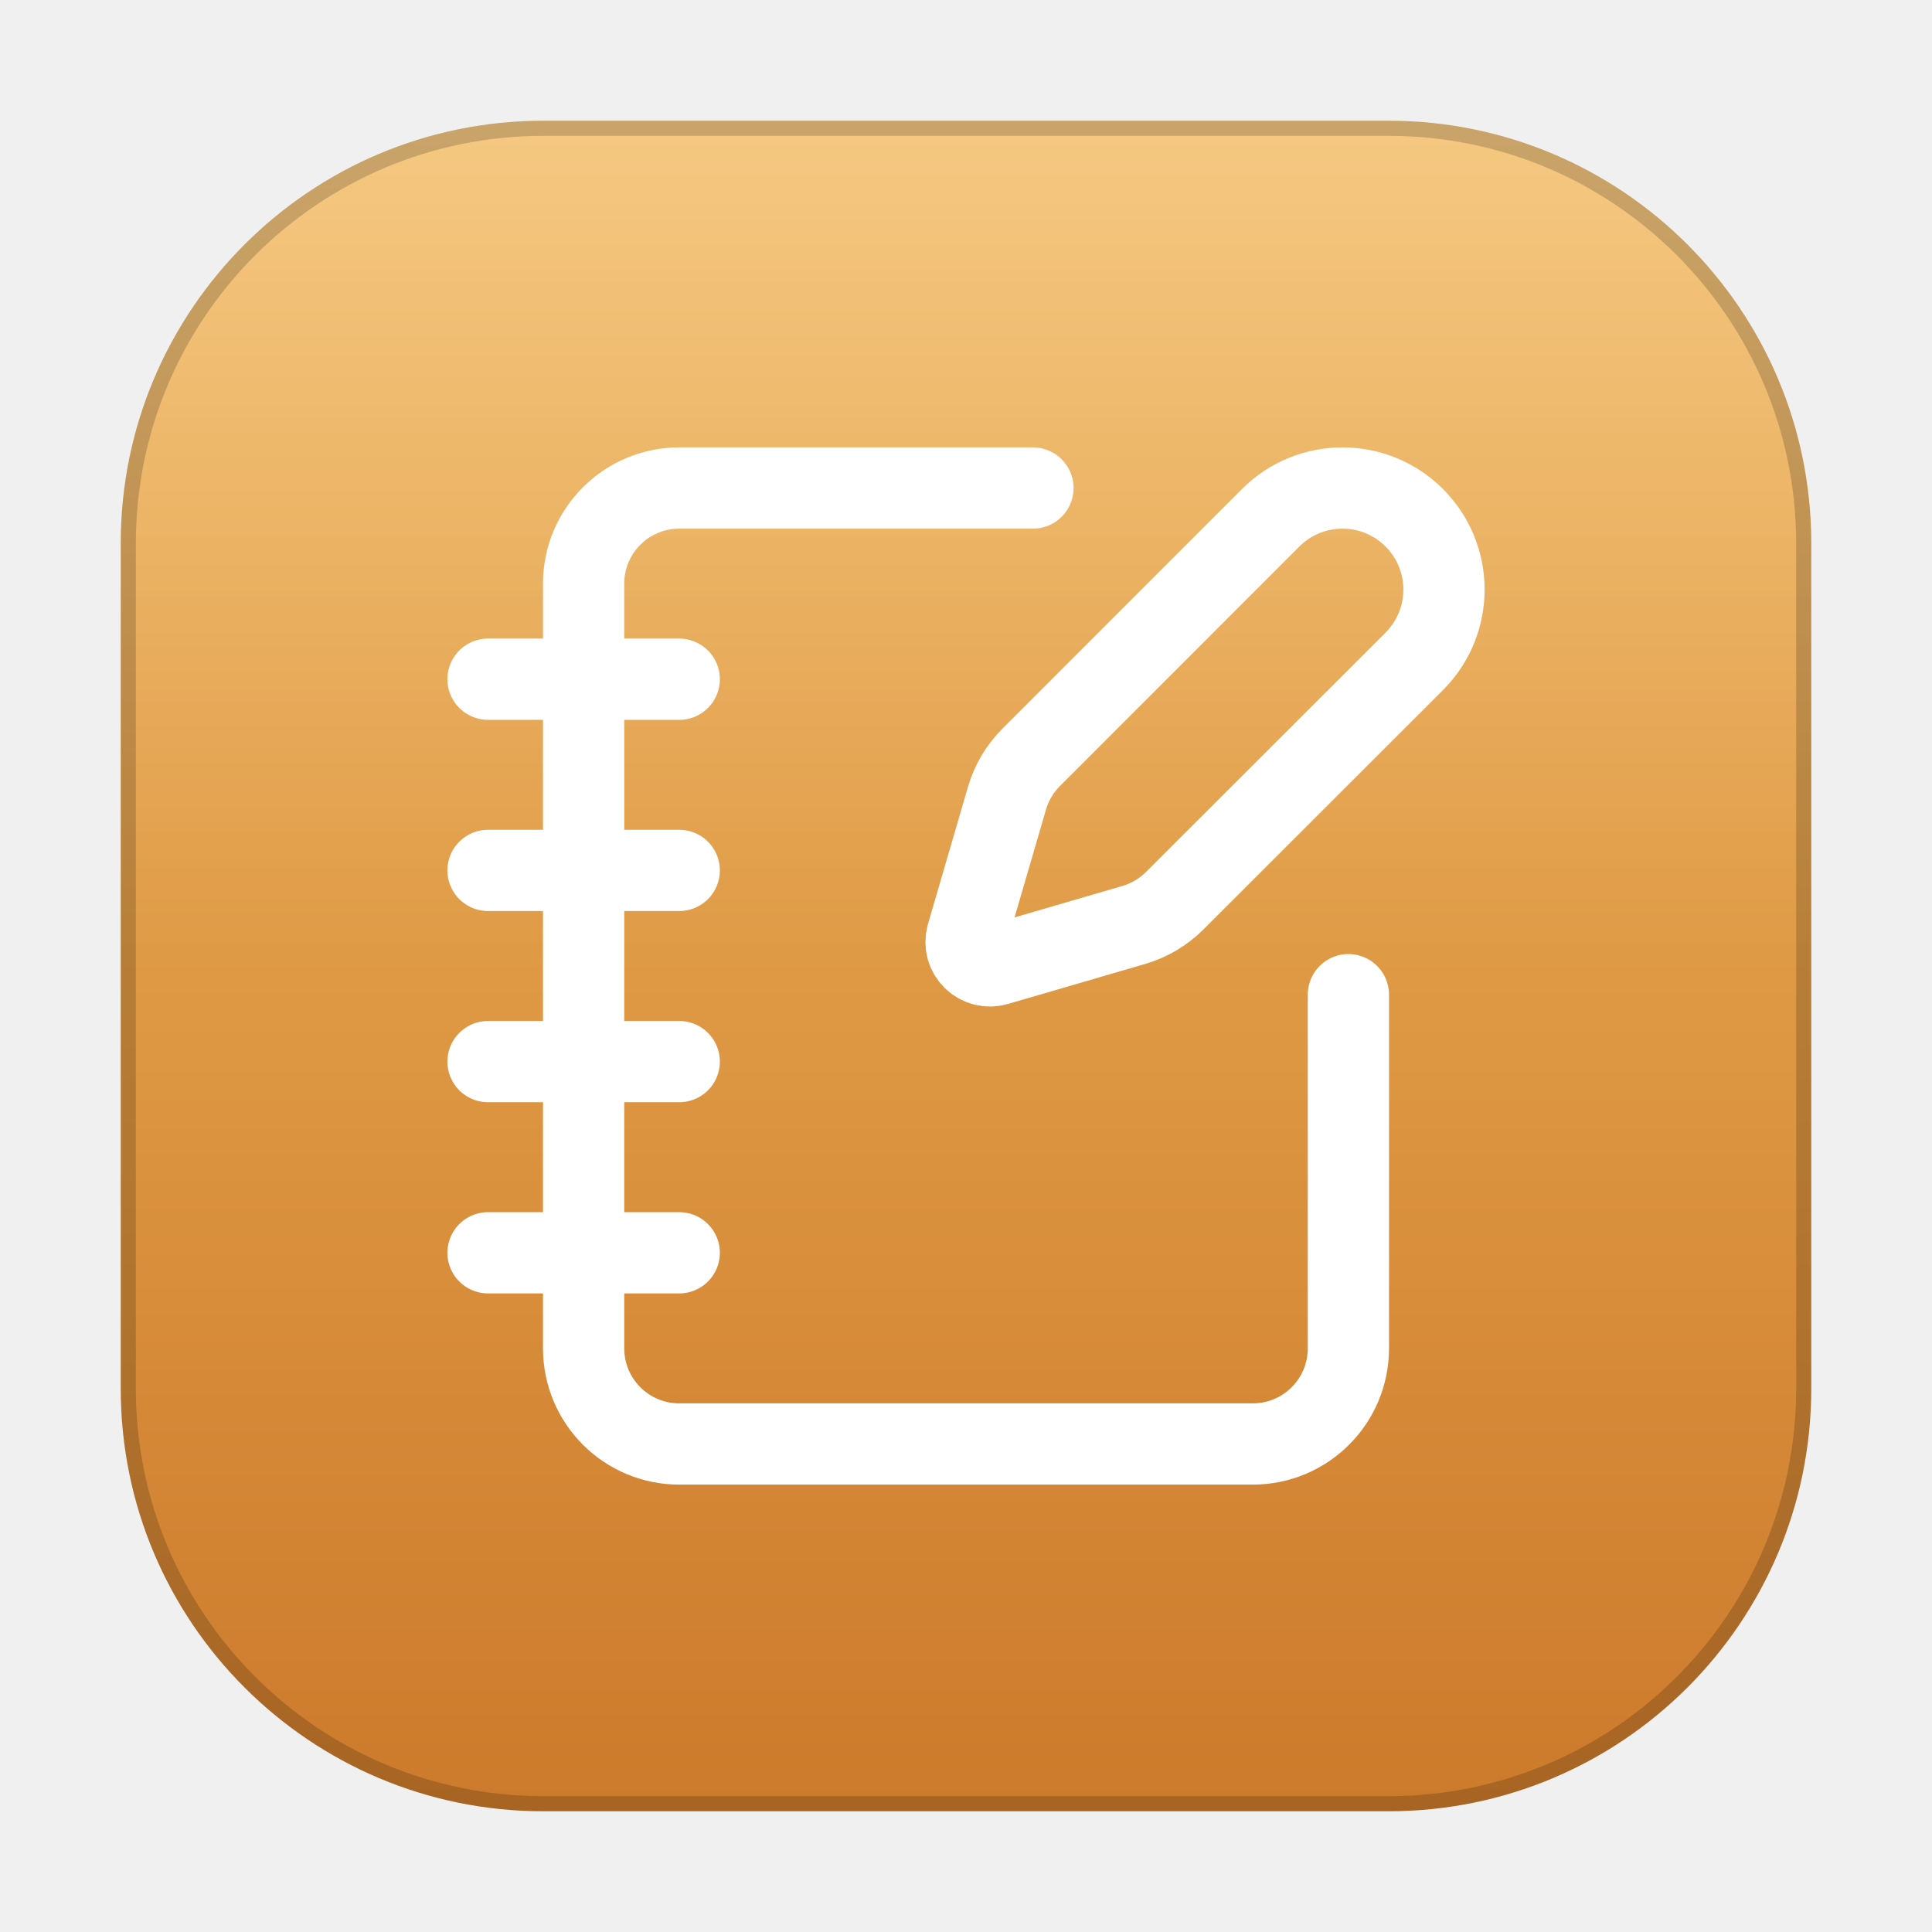
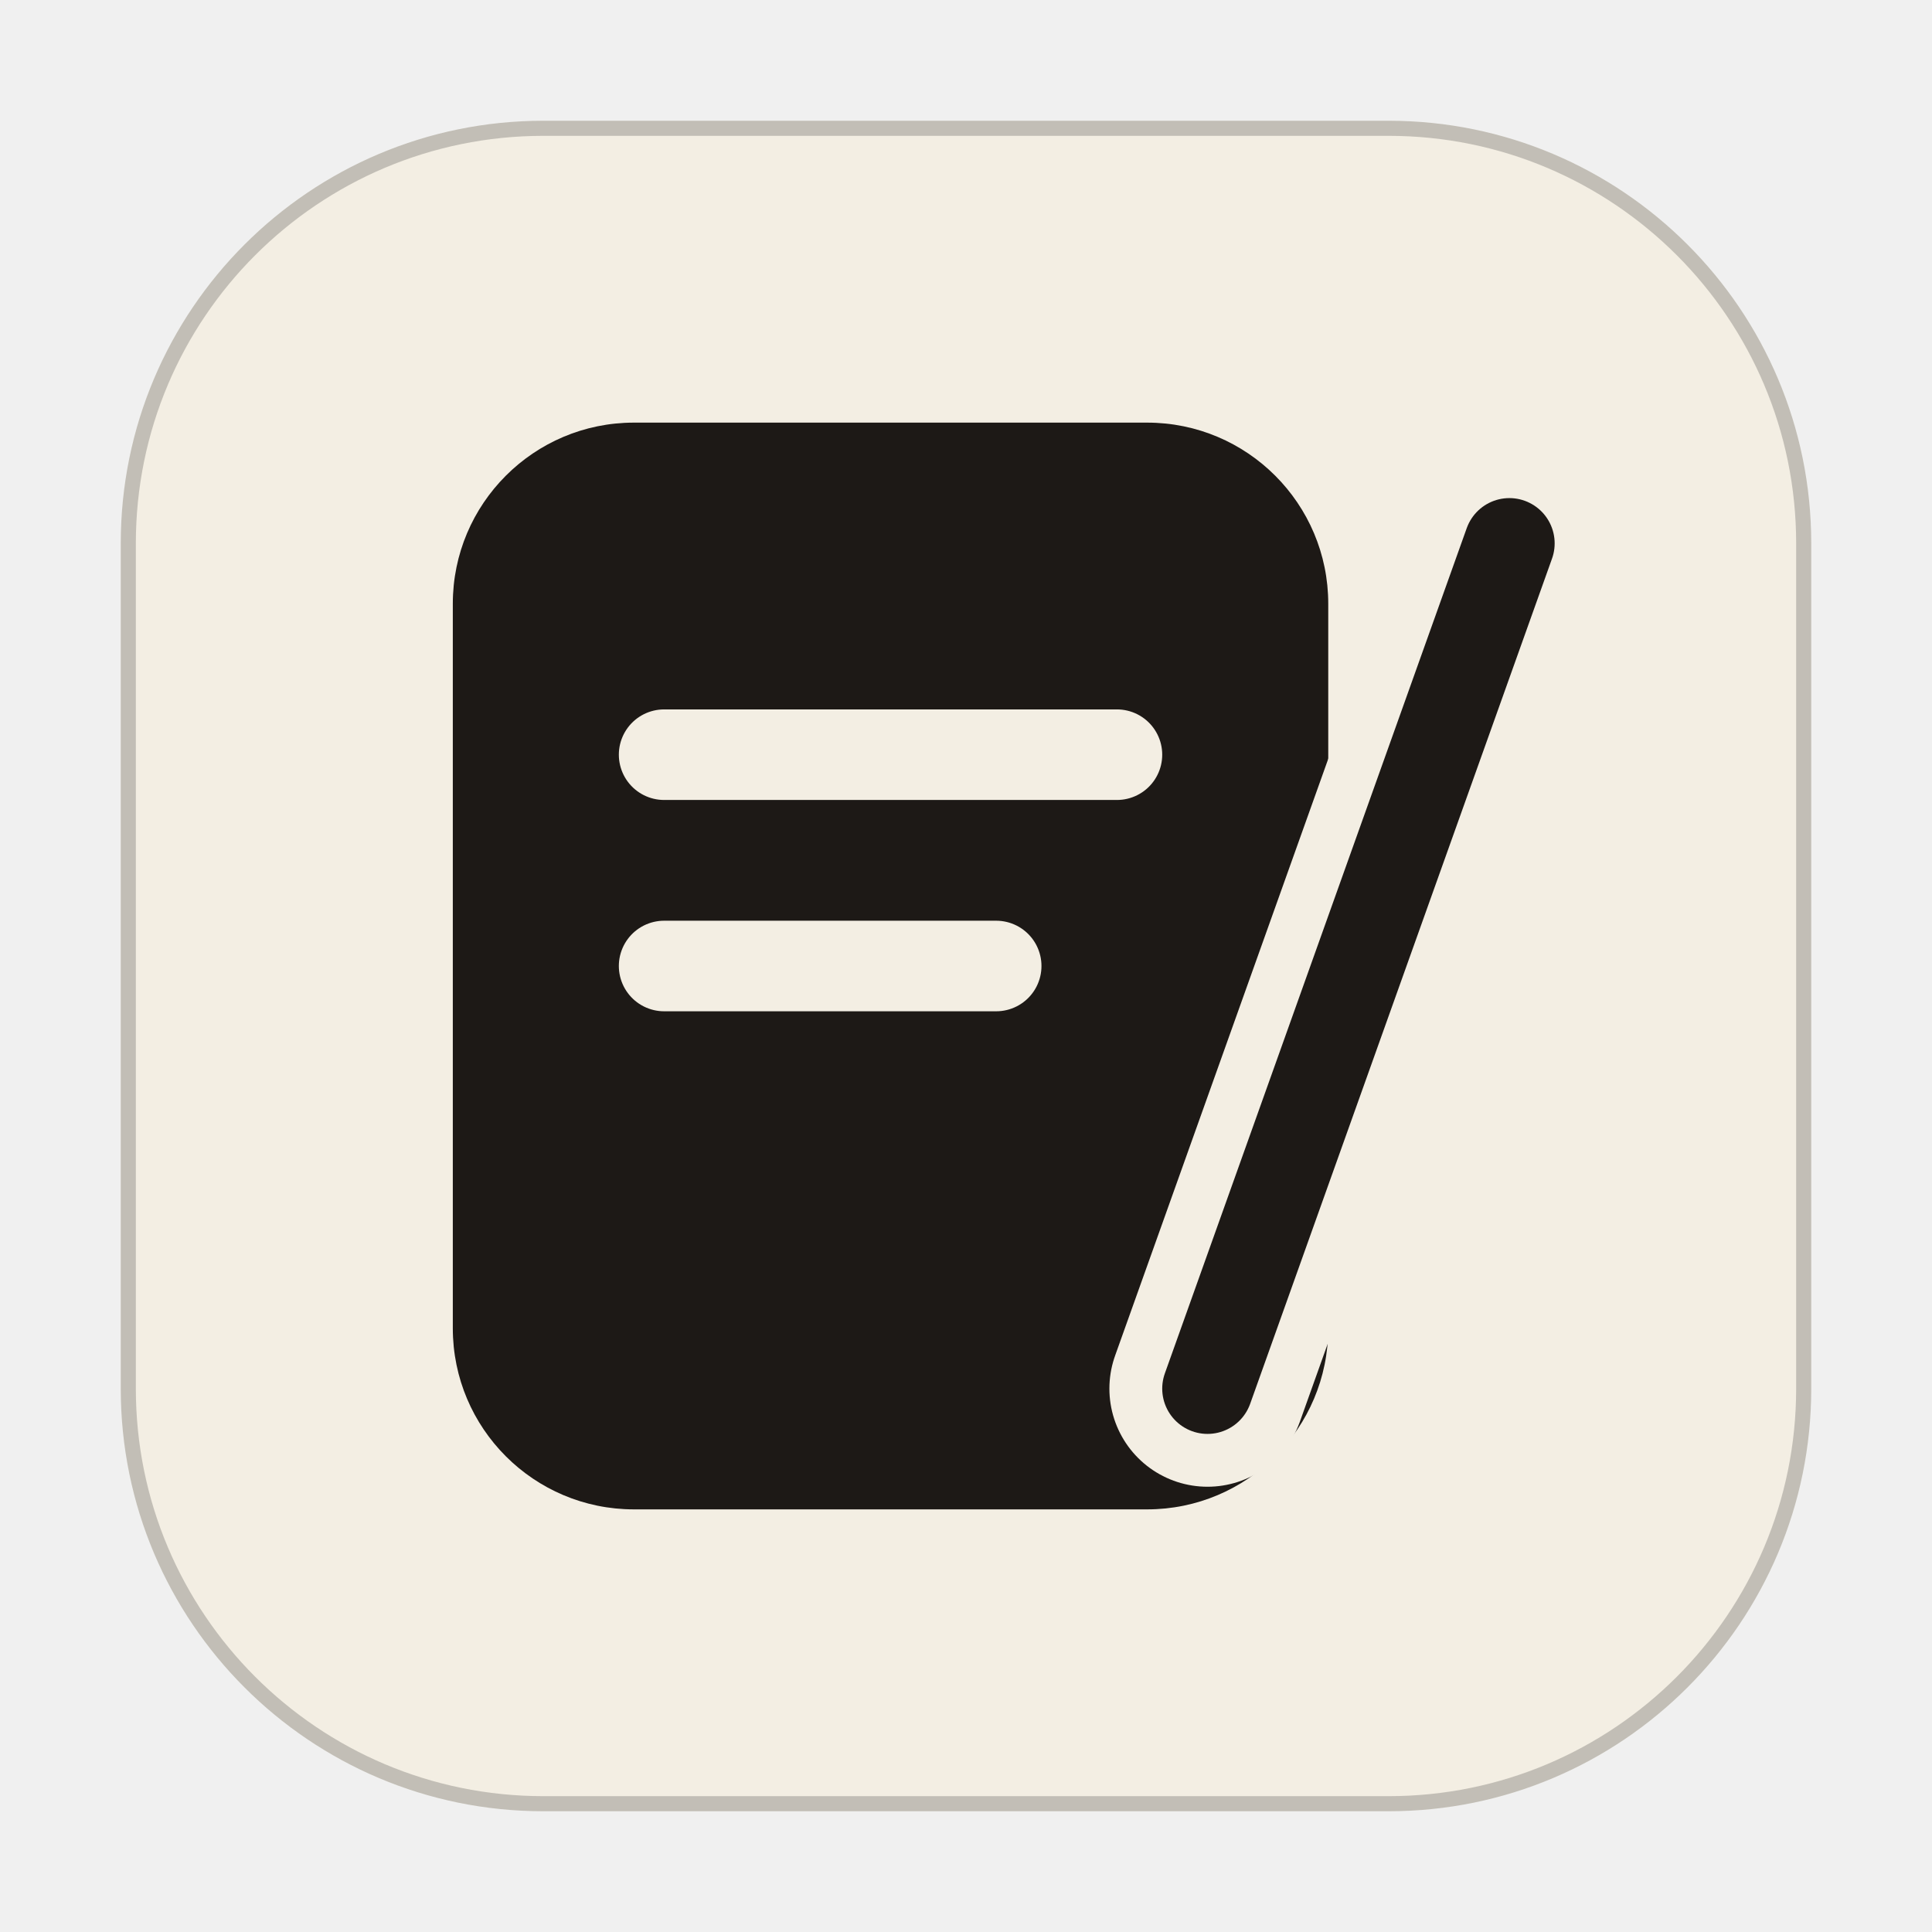
<svg xmlns="http://www.w3.org/2000/svg" width="128" height="128" viewBox="0 0 128 128">
-   <defs>
-     <linearGradient id="fond" x1="0" y1="0" x2="0" y2="1">
-       <stop offset="0" stop-color="#f2b95e" />
-       <stop offset="1" stop-color="#cc7a2b" />
-     </linearGradient>
-     <linearGradient id="reflet" x1="0" y1="0" x2="0" y2="1">
-       <stop offset="0" stop-color="#ffffff" stop-opacity="0.22" />
-       <stop offset="0.5" stop-color="#ffffff" stop-opacity="0" />
-     </linearGradient>
-   </defs>
-   <rect x="8" y="8" width="112" height="112" rx="28" fill="url(#fond)" />
-   <rect x="8" y="8" width="112" height="112" rx="28" fill="url(#reflet)" />
-   <rect x="8.5" y="8.5" width="111" height="111" rx="27.5" fill="none" stroke="#000000" stroke-opacity="0.18" />
-   <g transform="translate(26 26) scale(3.1667)" fill="none" stroke="#ffffff" stroke-width="1.7" stroke-linecap="round" stroke-linejoin="round">
-     <path d="M13.4 2H6a2 2 0 0 0-2 2v16a2 2 0 0 0 2 2h12a2 2 0 0 0 2-2v-7.4" />
-     <path d="M2 6h4" />
-     <path d="M2 10h4" />
-     <path d="M2 14h4" />
-     <path d="M2 18h4" />
-     <path d="M21.378 5.626a1 1 0 1 0-3.004-3.004l-5.01 5.012a2 2 0 0 0-.506.854l-.837 2.87a.5.5 0 0 0 .62.62l2.87-.837a2 2 0 0 0 .854-.506z" />
-   </g>
+   <rect x="8" y="8" width="112" height="112" rx="28" fill="#f3eee3" />
+   <rect x="30" y="28" width="58" height="72" rx="12" fill="#1d1916" />
+   <path d="M44 50h30M44 64h22" stroke="#f3eee3" stroke-width="6" stroke-linecap="round" />
+   <path d="M100 36L80 92" stroke="#f3eee3" stroke-width="13" stroke-linecap="round" />
+   <path d="M100 36L80 92" stroke="#1d1916" stroke-width="6" stroke-linecap="round" />
+   <rect x="8.5" y="8.5" width="111" height="111" rx="27.5" fill="none" stroke="#000000" stroke-opacity="0.2" />
</svg>
